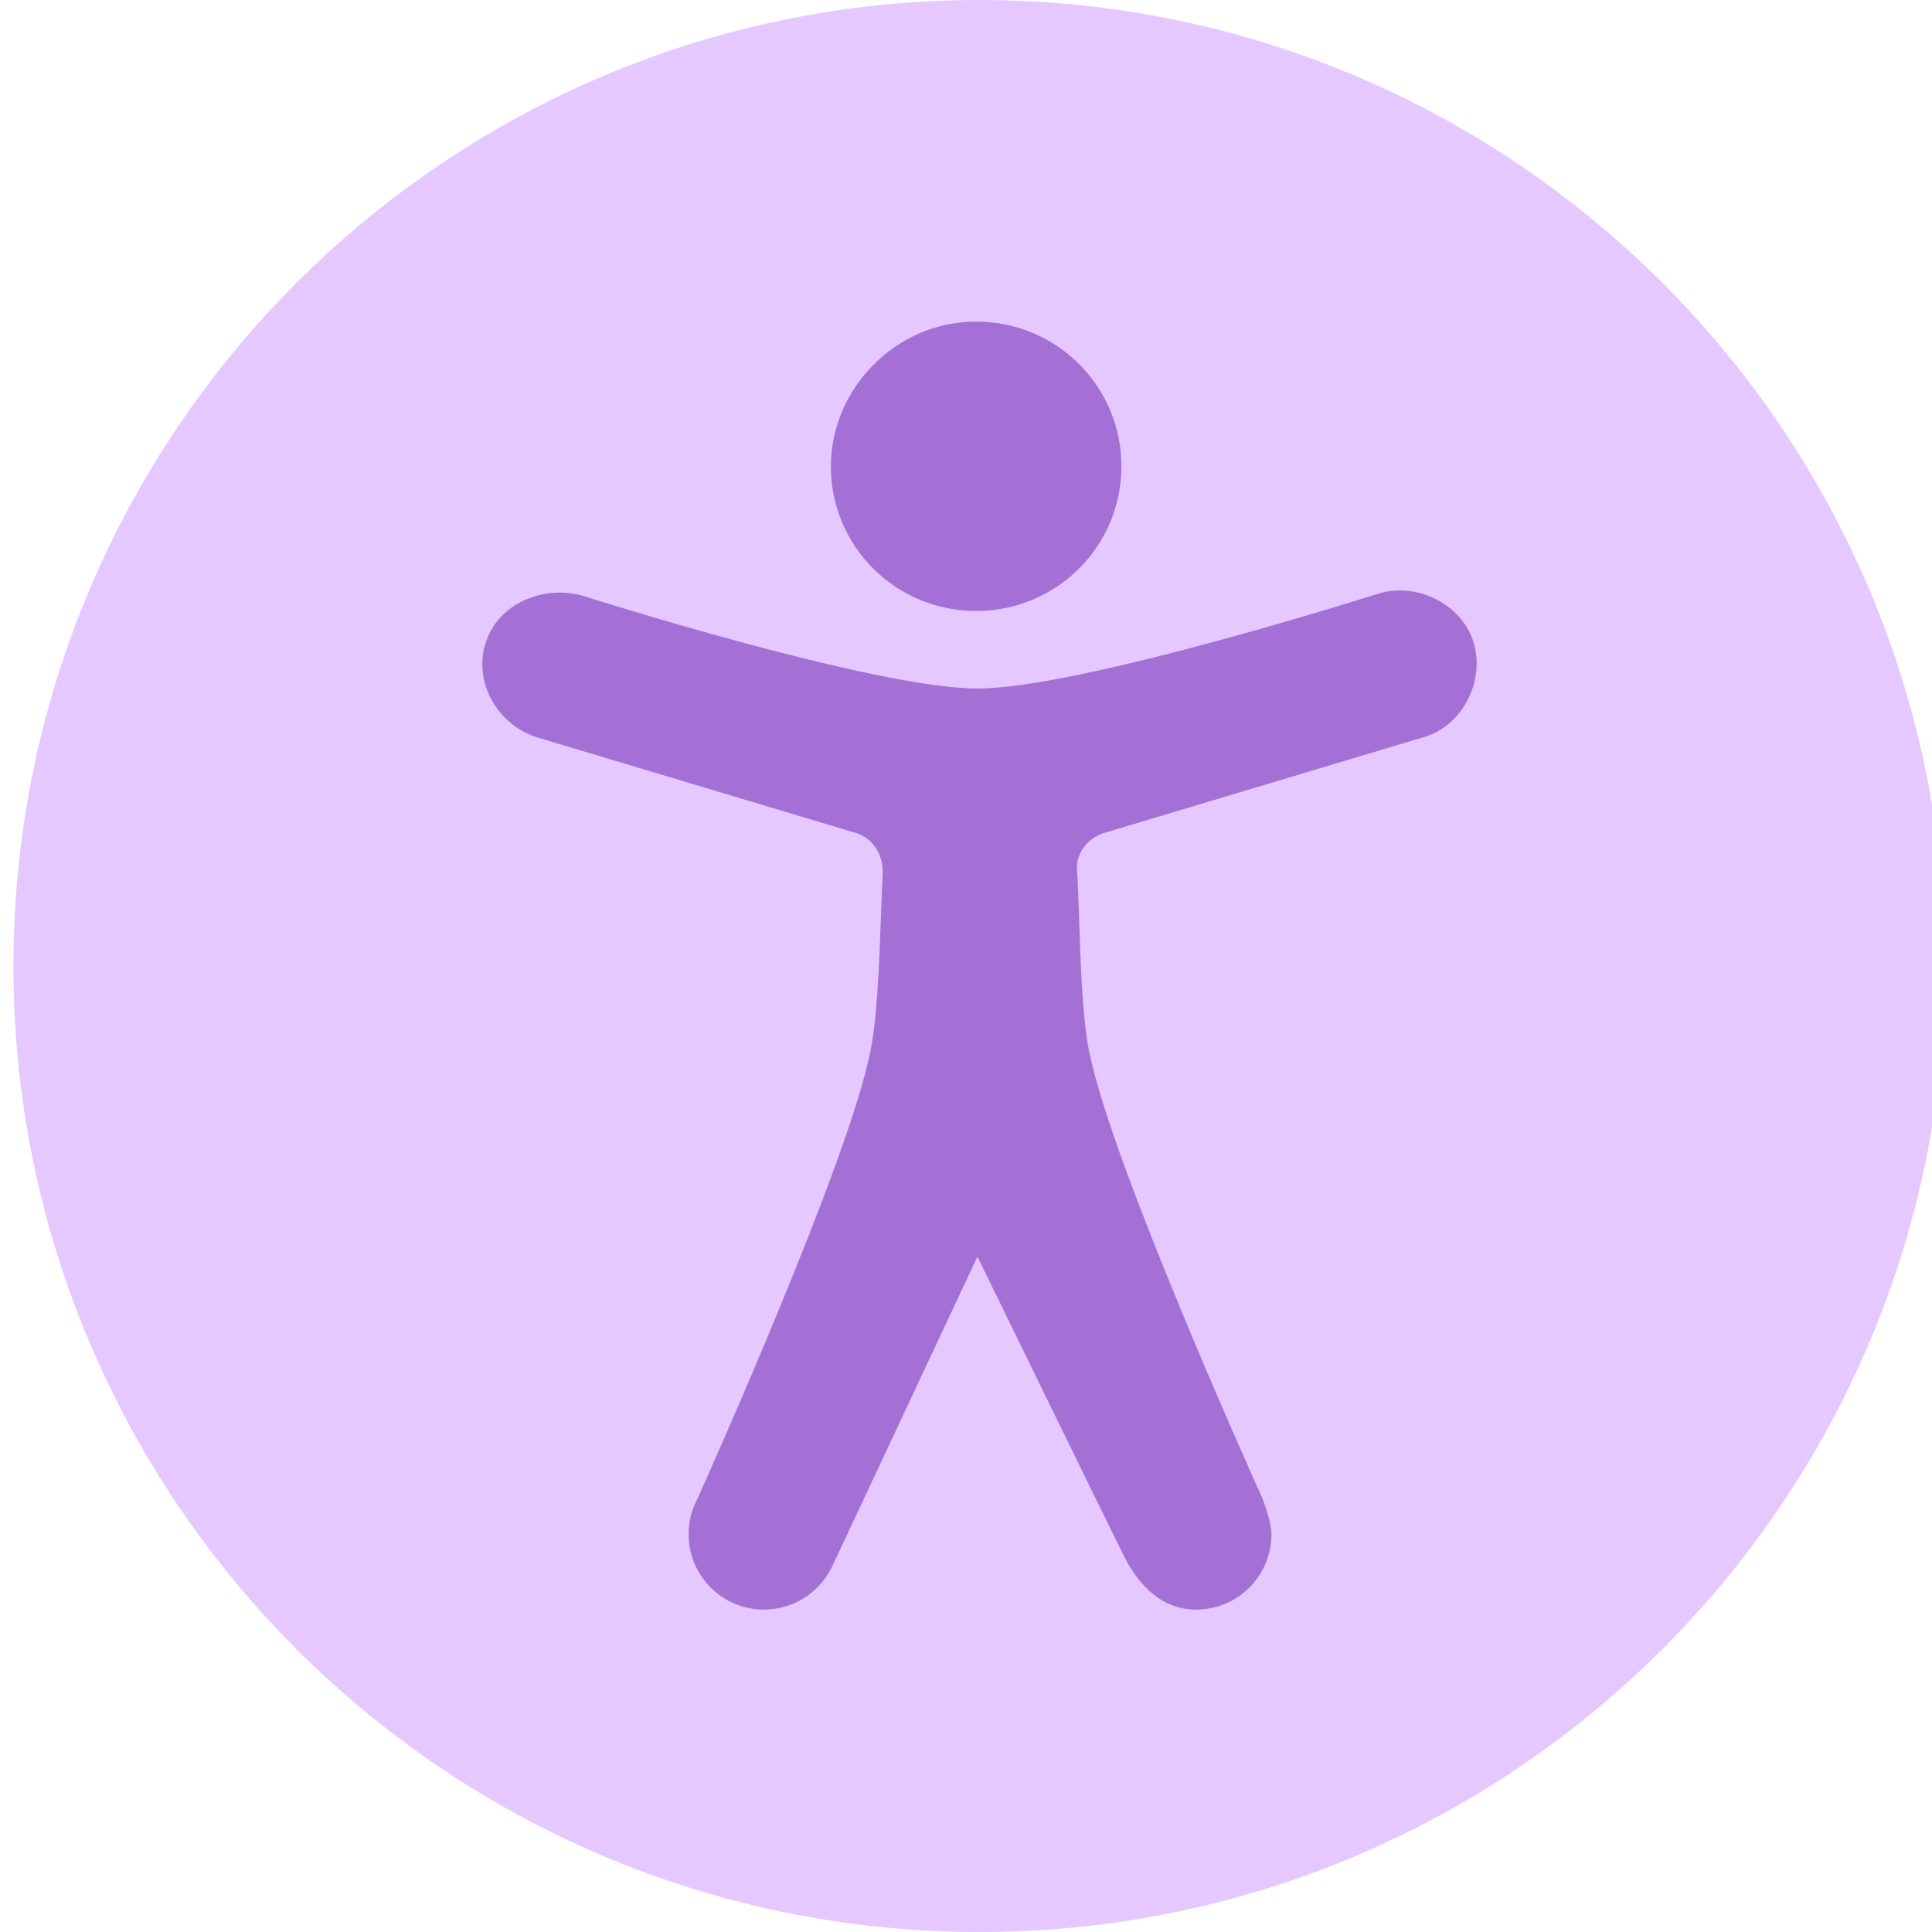
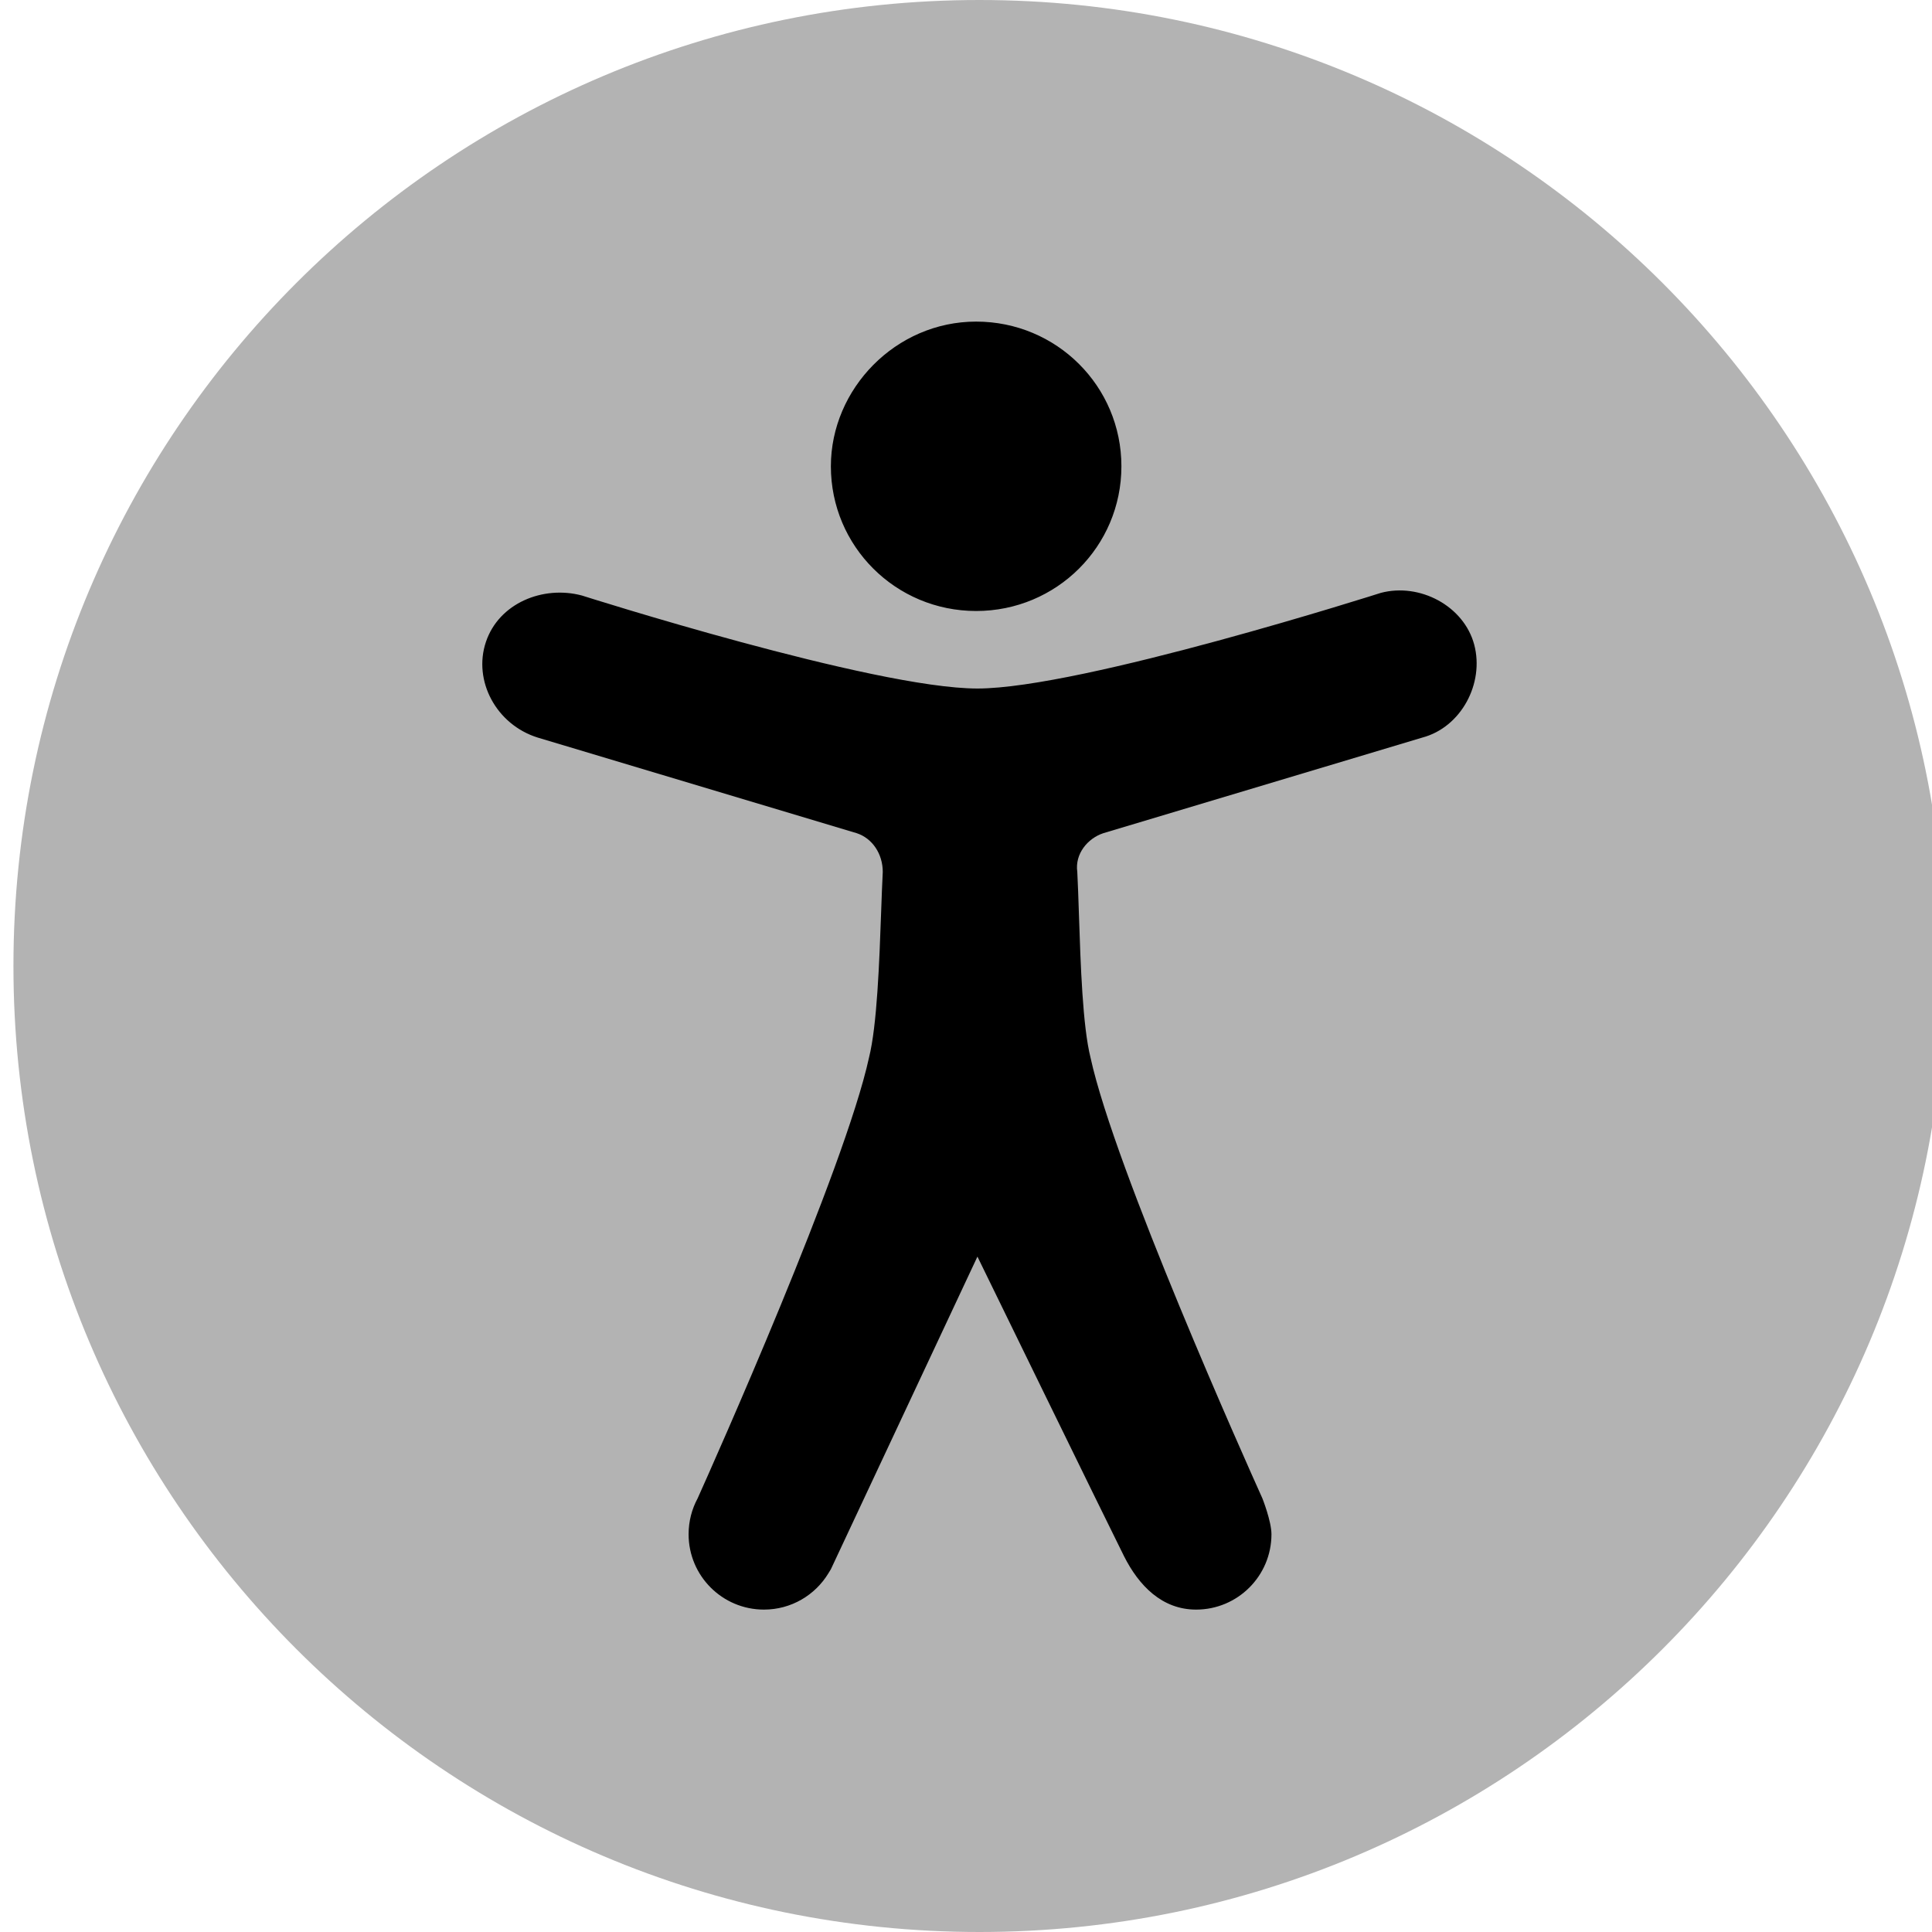
- <svg xmlns="http://www.w3.org/2000/svg" width="48" height="48" fill="none" viewBox="0 0 48 48">
-   <circle cx="24.334" cy="24" r="24" fill="#A849FF" fill-opacity=".3" />
-   <path fill="#A470D5" fill-rule="evenodd" d="M27.861 11.585C27.861 9.595 26.25 7.99 24.252 7.99C22.254 7.99 20.643 9.659 20.643 11.585C20.643 13.575 22.254 15.18 24.252 15.18C26.25 15.18 27.861 13.575 27.861 11.585ZM21.892 22.647C21.847 23.91 21.79 25.479 21.59 26.277C20.985 29.046 17.735 36.331 17.332 37.227C17.189 37.492 17.108 37.795 17.108 38.118C17.108 39.152 17.946 39.99 18.98 39.99C19.659 39.99 20.253 39.629 20.581 39.089L20.643 38.987L24.284 31.22C24.284 31.22 27.553 37.921 27.924 38.659C28.295 39.397 28.871 39.99 29.717 39.99C30.751 39.99 31.589 39.152 31.589 38.118C31.589 37.795 31.364 37.227 31.364 37.227C30.958 36.326 27.698 29.045 27.094 26.277C26.898 25.495 26.847 23.972 26.806 22.724C26.793 22.333 26.781 21.969 26.765 21.663C26.701 21.214 27.023 20.829 27.41 20.701L35.337 18.325C36.303 18.069 36.883 16.977 36.626 16.014C36.368 15.052 35.272 14.474 34.306 14.73C34.306 14.73 26.862 17.106 24.284 17.106C21.706 17.106 14.456 14.795 14.456 14.795C13.489 14.538 12.394 14.987 12.072 15.95C11.749 16.913 12.329 18.004 13.36 18.325L21.287 20.701C21.674 20.829 21.932 21.214 21.932 21.663C21.917 21.949 21.905 22.286 21.892 22.647Z" clip-rule="evenodd" />
+ <svg xmlns="http://www.w3.org/2000/svg" width="48" height="48" fill="currentColor" viewBox="0 0 48 48">
+   <circle cx="24.334" cy="24" r="24" fill="currentColor" fill-opacity=".3" />
+   <path fill="currentColor" fill-rule="evenodd" d="M27.861 11.585C27.861 9.595 26.25 7.99 24.252 7.99C22.254 7.99 20.643 9.659 20.643 11.585C20.643 13.575 22.254 15.18 24.252 15.18C26.25 15.18 27.861 13.575 27.861 11.585ZM21.892 22.647C21.847 23.91 21.79 25.479 21.59 26.277C20.985 29.046 17.735 36.331 17.332 37.227C17.189 37.492 17.108 37.795 17.108 38.118C17.108 39.152 17.946 39.99 18.98 39.99C19.659 39.99 20.253 39.629 20.581 39.089L20.643 38.987L24.284 31.22C24.284 31.22 27.553 37.921 27.924 38.659C28.295 39.397 28.871 39.99 29.717 39.99C30.751 39.99 31.589 39.152 31.589 38.118C31.589 37.795 31.364 37.227 31.364 37.227C30.958 36.326 27.698 29.045 27.094 26.277C26.898 25.495 26.847 23.972 26.806 22.724C26.793 22.333 26.781 21.969 26.765 21.663C26.701 21.214 27.023 20.829 27.41 20.701L35.337 18.325C36.303 18.069 36.883 16.977 36.626 16.014C36.368 15.052 35.272 14.474 34.306 14.73C34.306 14.73 26.862 17.106 24.284 17.106C21.706 17.106 14.456 14.795 14.456 14.795C13.489 14.538 12.394 14.987 12.072 15.95C11.749 16.913 12.329 18.004 13.36 18.325L21.287 20.701C21.674 20.829 21.932 21.214 21.932 21.663C21.917 21.949 21.905 22.286 21.892 22.647Z" clip-rule="evenodd" />
</svg>
